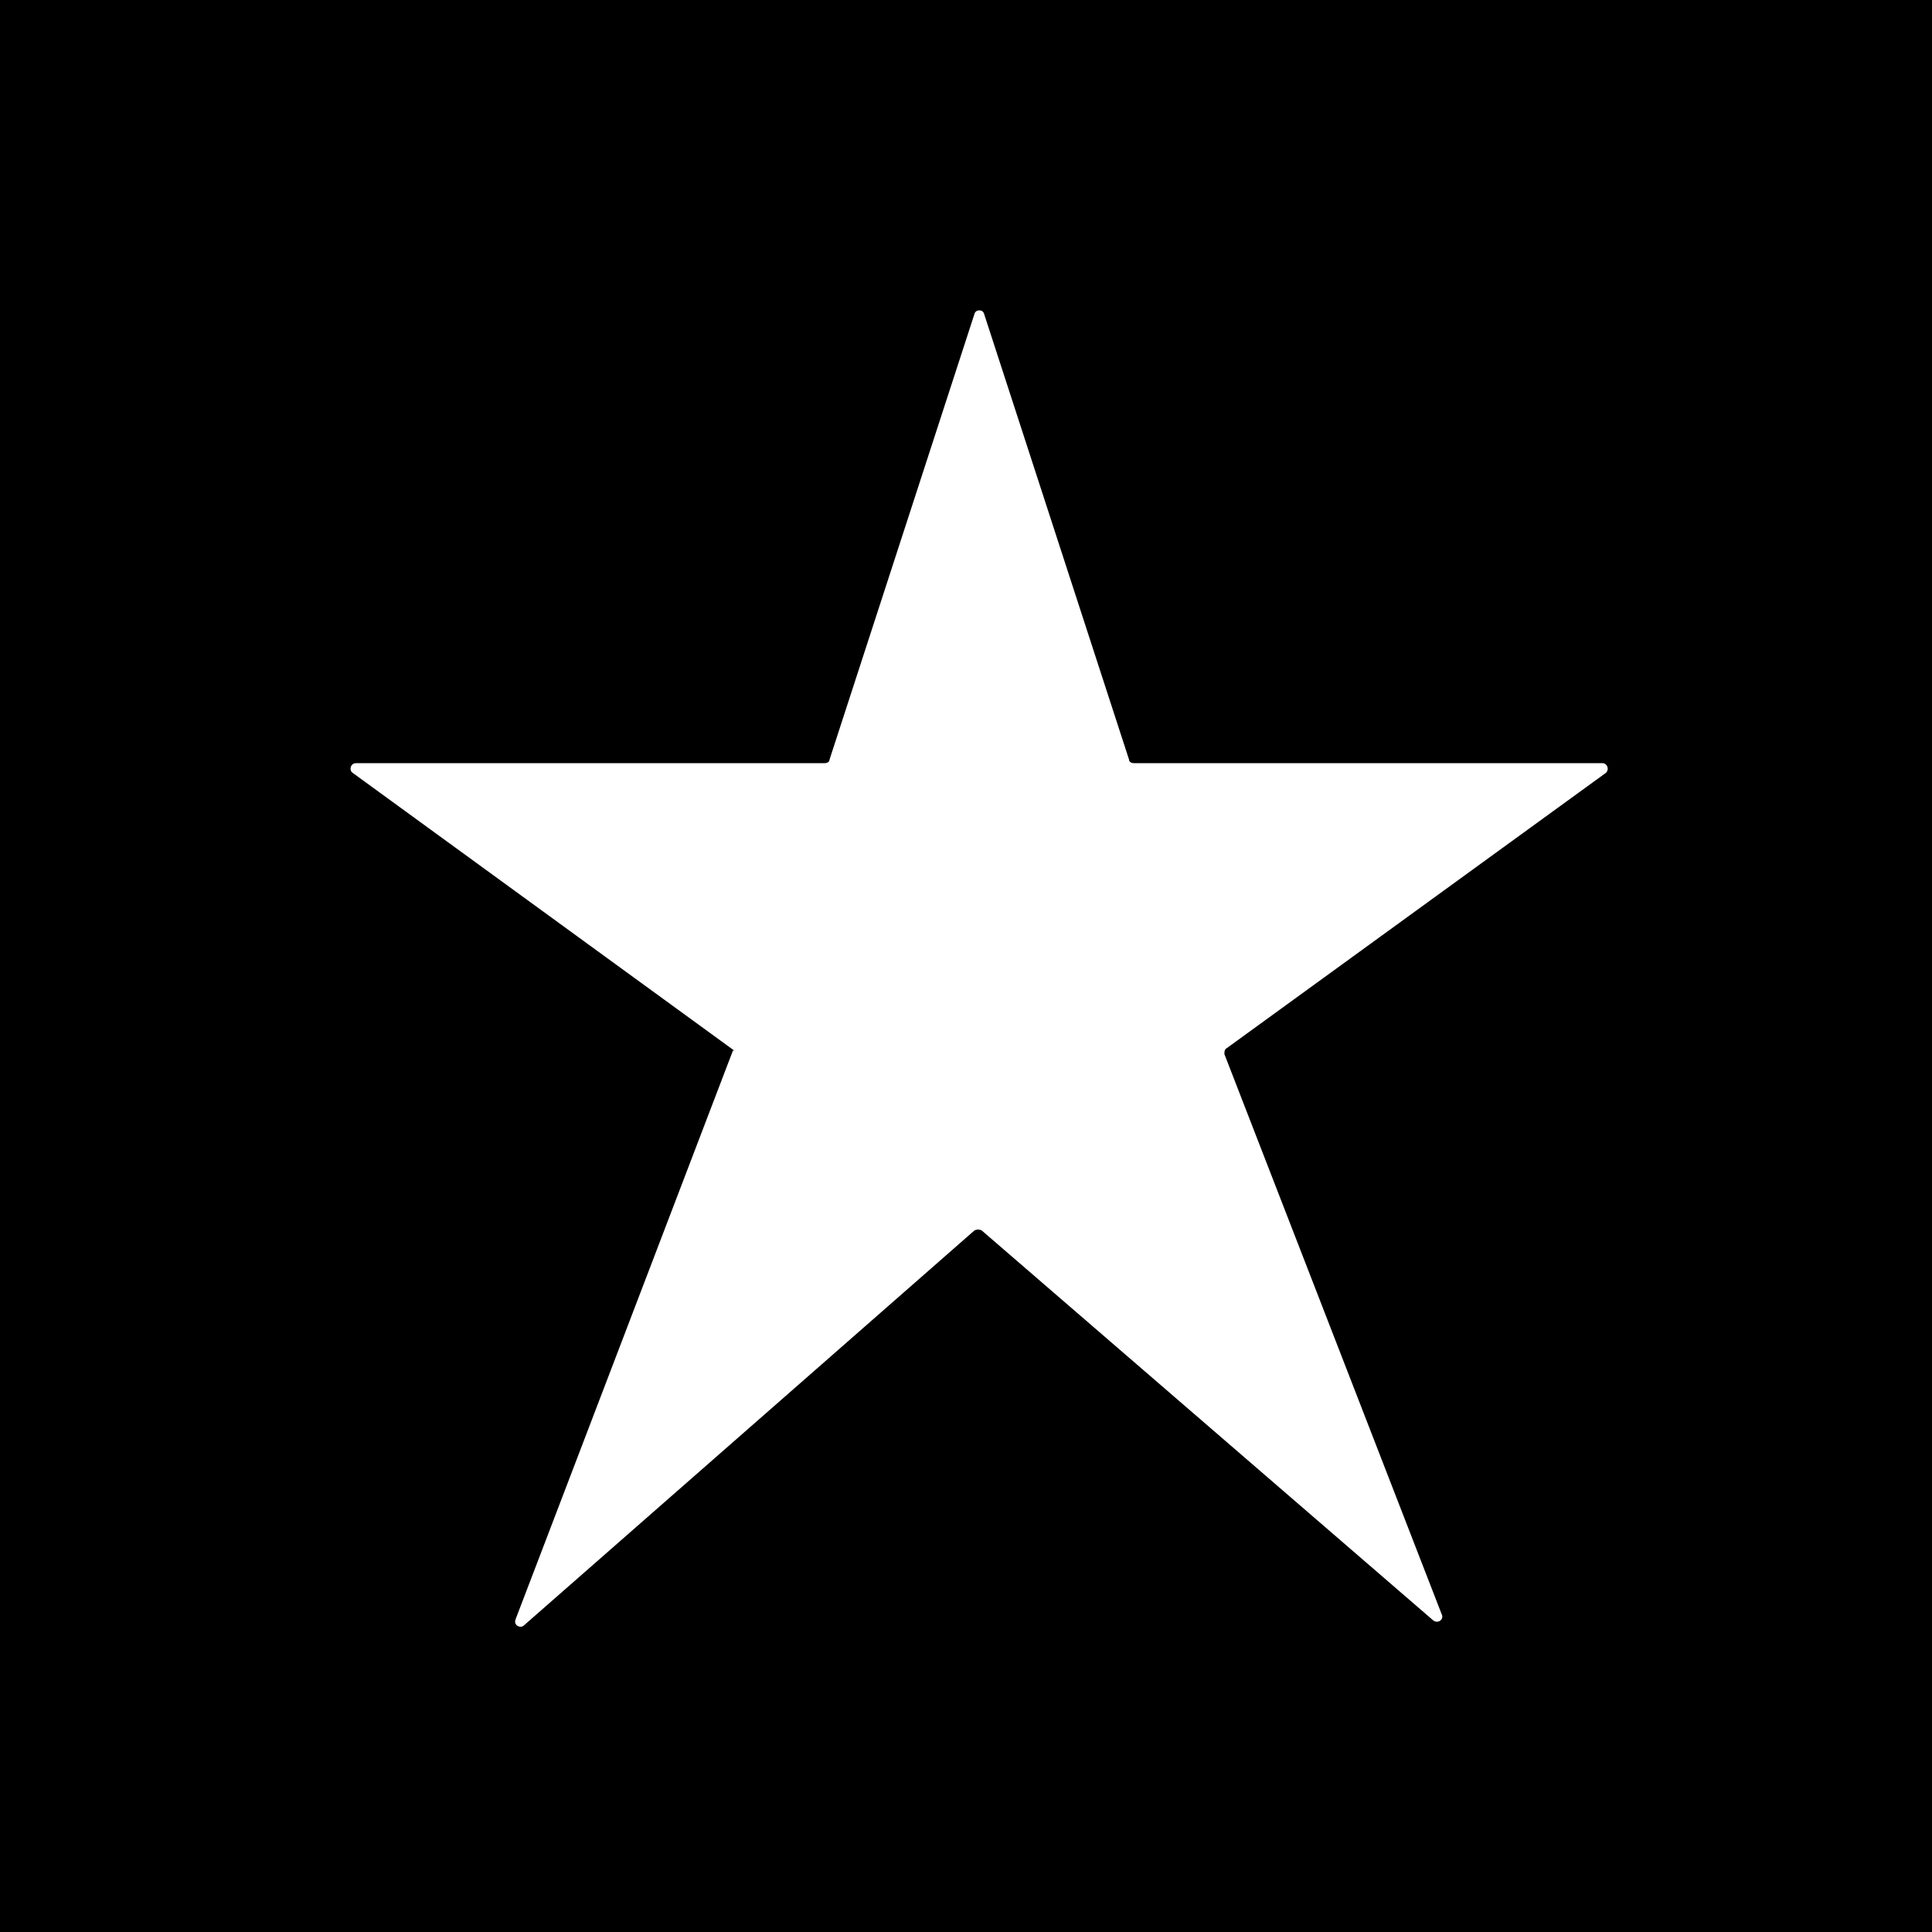
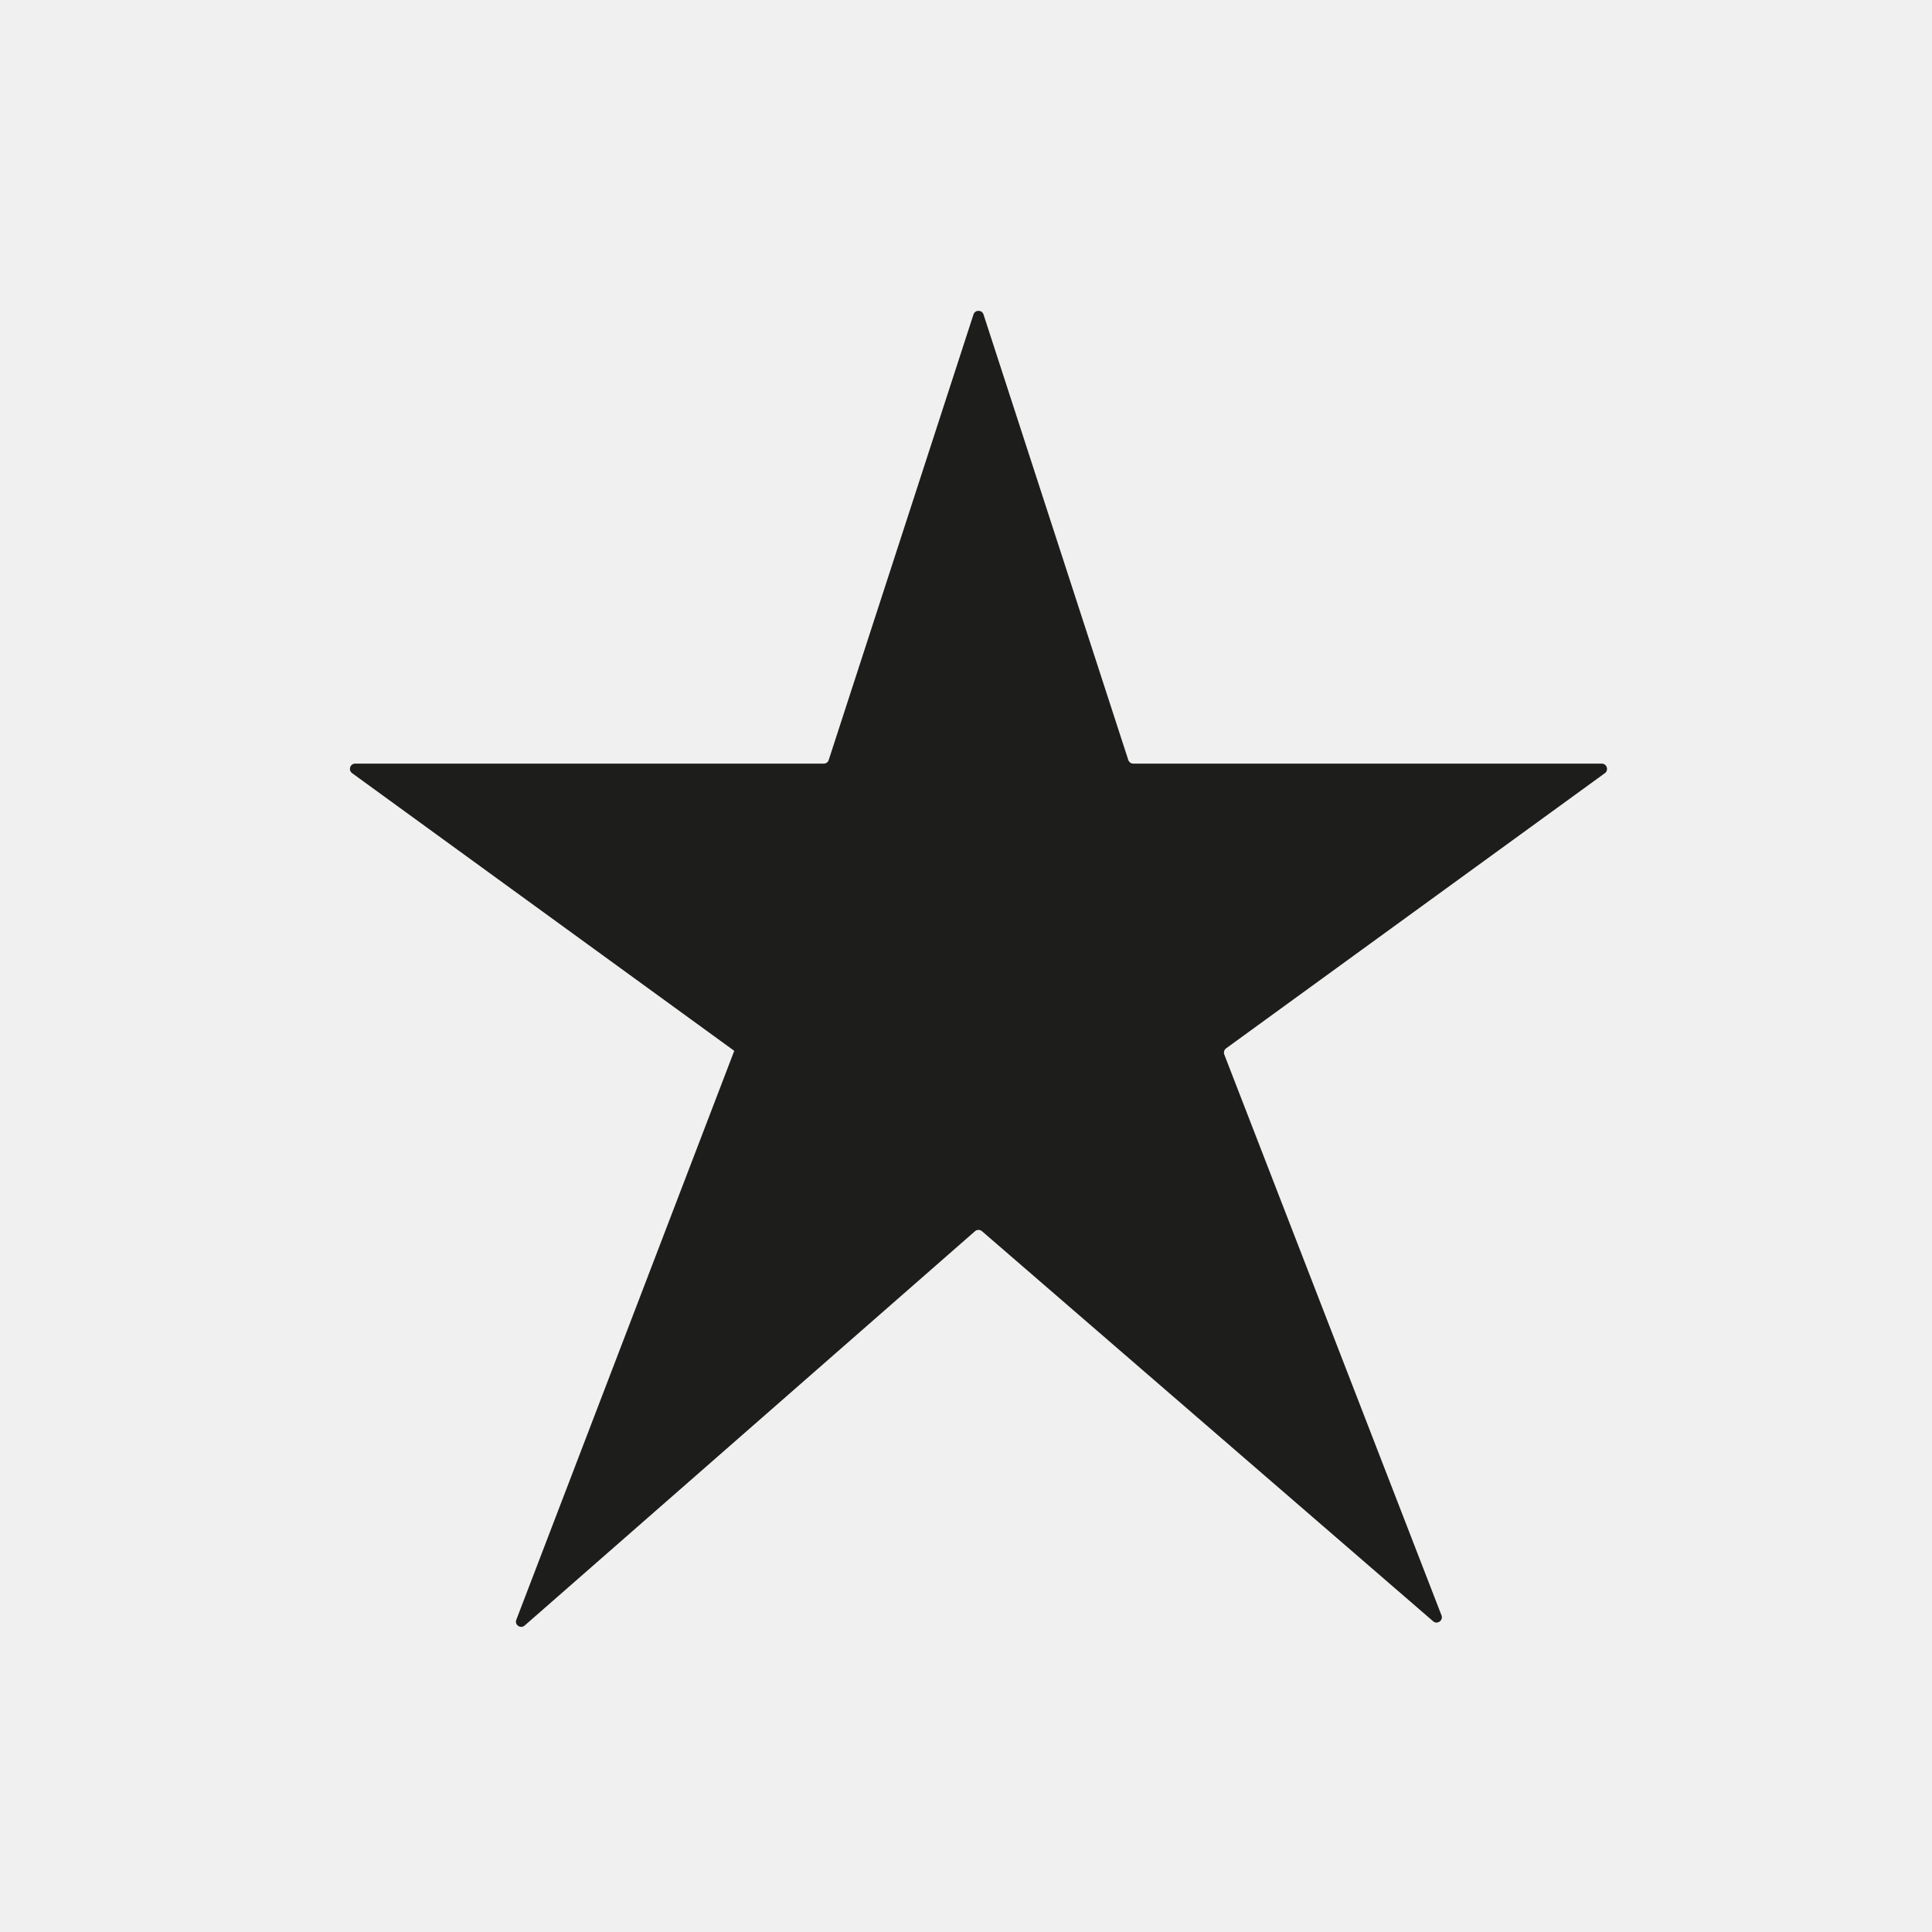
- <svg xmlns="http://www.w3.org/2000/svg" id="Calque_1" version="1.1" viewBox="0 0 160 160">
+ <svg xmlns="http://www.w3.org/2000/svg" id="Calque_1" data-name="Calque 1" viewBox="0 0 160 160">
  <defs>
    <style>
-       .st0 {
-         fill: #fff;
+       .cls-1 {
+         fill: #1d1d1b;
      }
    </style>
  </defs>
-   <path d="M-119.2,87l-31.6-23c-.3-.2-.2-.8.3-.8h38.8c.2,0,.4-.1.4-.3l12-36.9c.1-.4.7-.4.8,0l12,36.9c0,.2.2.3.4.3h38.8c.4,0,.6.5.3.8l-31.4,22.8c-.2.1-.2.3-.2.5l18,46.4c.2.4-.3.8-.7.5l-37.4-32.3c-.2-.1-.4-.1-.6,0l-37.3,32.7c-.3.3-.9,0-.7-.5l18-47.1" />
-   <rect x="-1" width="161.2" height="160" />
-   <path class="st0" d="M60.8,87l-31.6-23c-.3-.2-.2-.8.3-.8h38.8c.2,0,.4-.1.4-.3l12-36.9c.1-.4.7-.4.8,0l12,36.9c0,.2.2.3.4.3h38.8c.4,0,.6.5.3.8l-31.4,22.8c-.2.1-.2.3-.2.5l18,46.4c.2.4-.3.8-.7.5l-37.4-32.3c-.2-.1-.4-.1-.6,0l-37.3,32.7c-.3.3-.9,0-.7-.5l18-47.1" />
+   <path class="cls-1" d="M60.8,87.02l-31.64-22.99c-.34-.25-.17-.79.26-.79h38.8c.19,0,.36-.12.41-.3l11.99-36.9c.13-.4.7-.4.83,0l11.99,36.9c.06.18.23.3.41.3h38.8c.42,0,.6.54.26.79l-31.37,22.79c-.16.12-.22.33-.15.51l17.99,46.45c.16.42-.35.78-.69.49l-37.37-32.31c-.16-.14-.41-.14-.57,0l-37.3,32.66c-.34.3-.86-.06-.69-.48l18.05-47.12" />
</svg>
